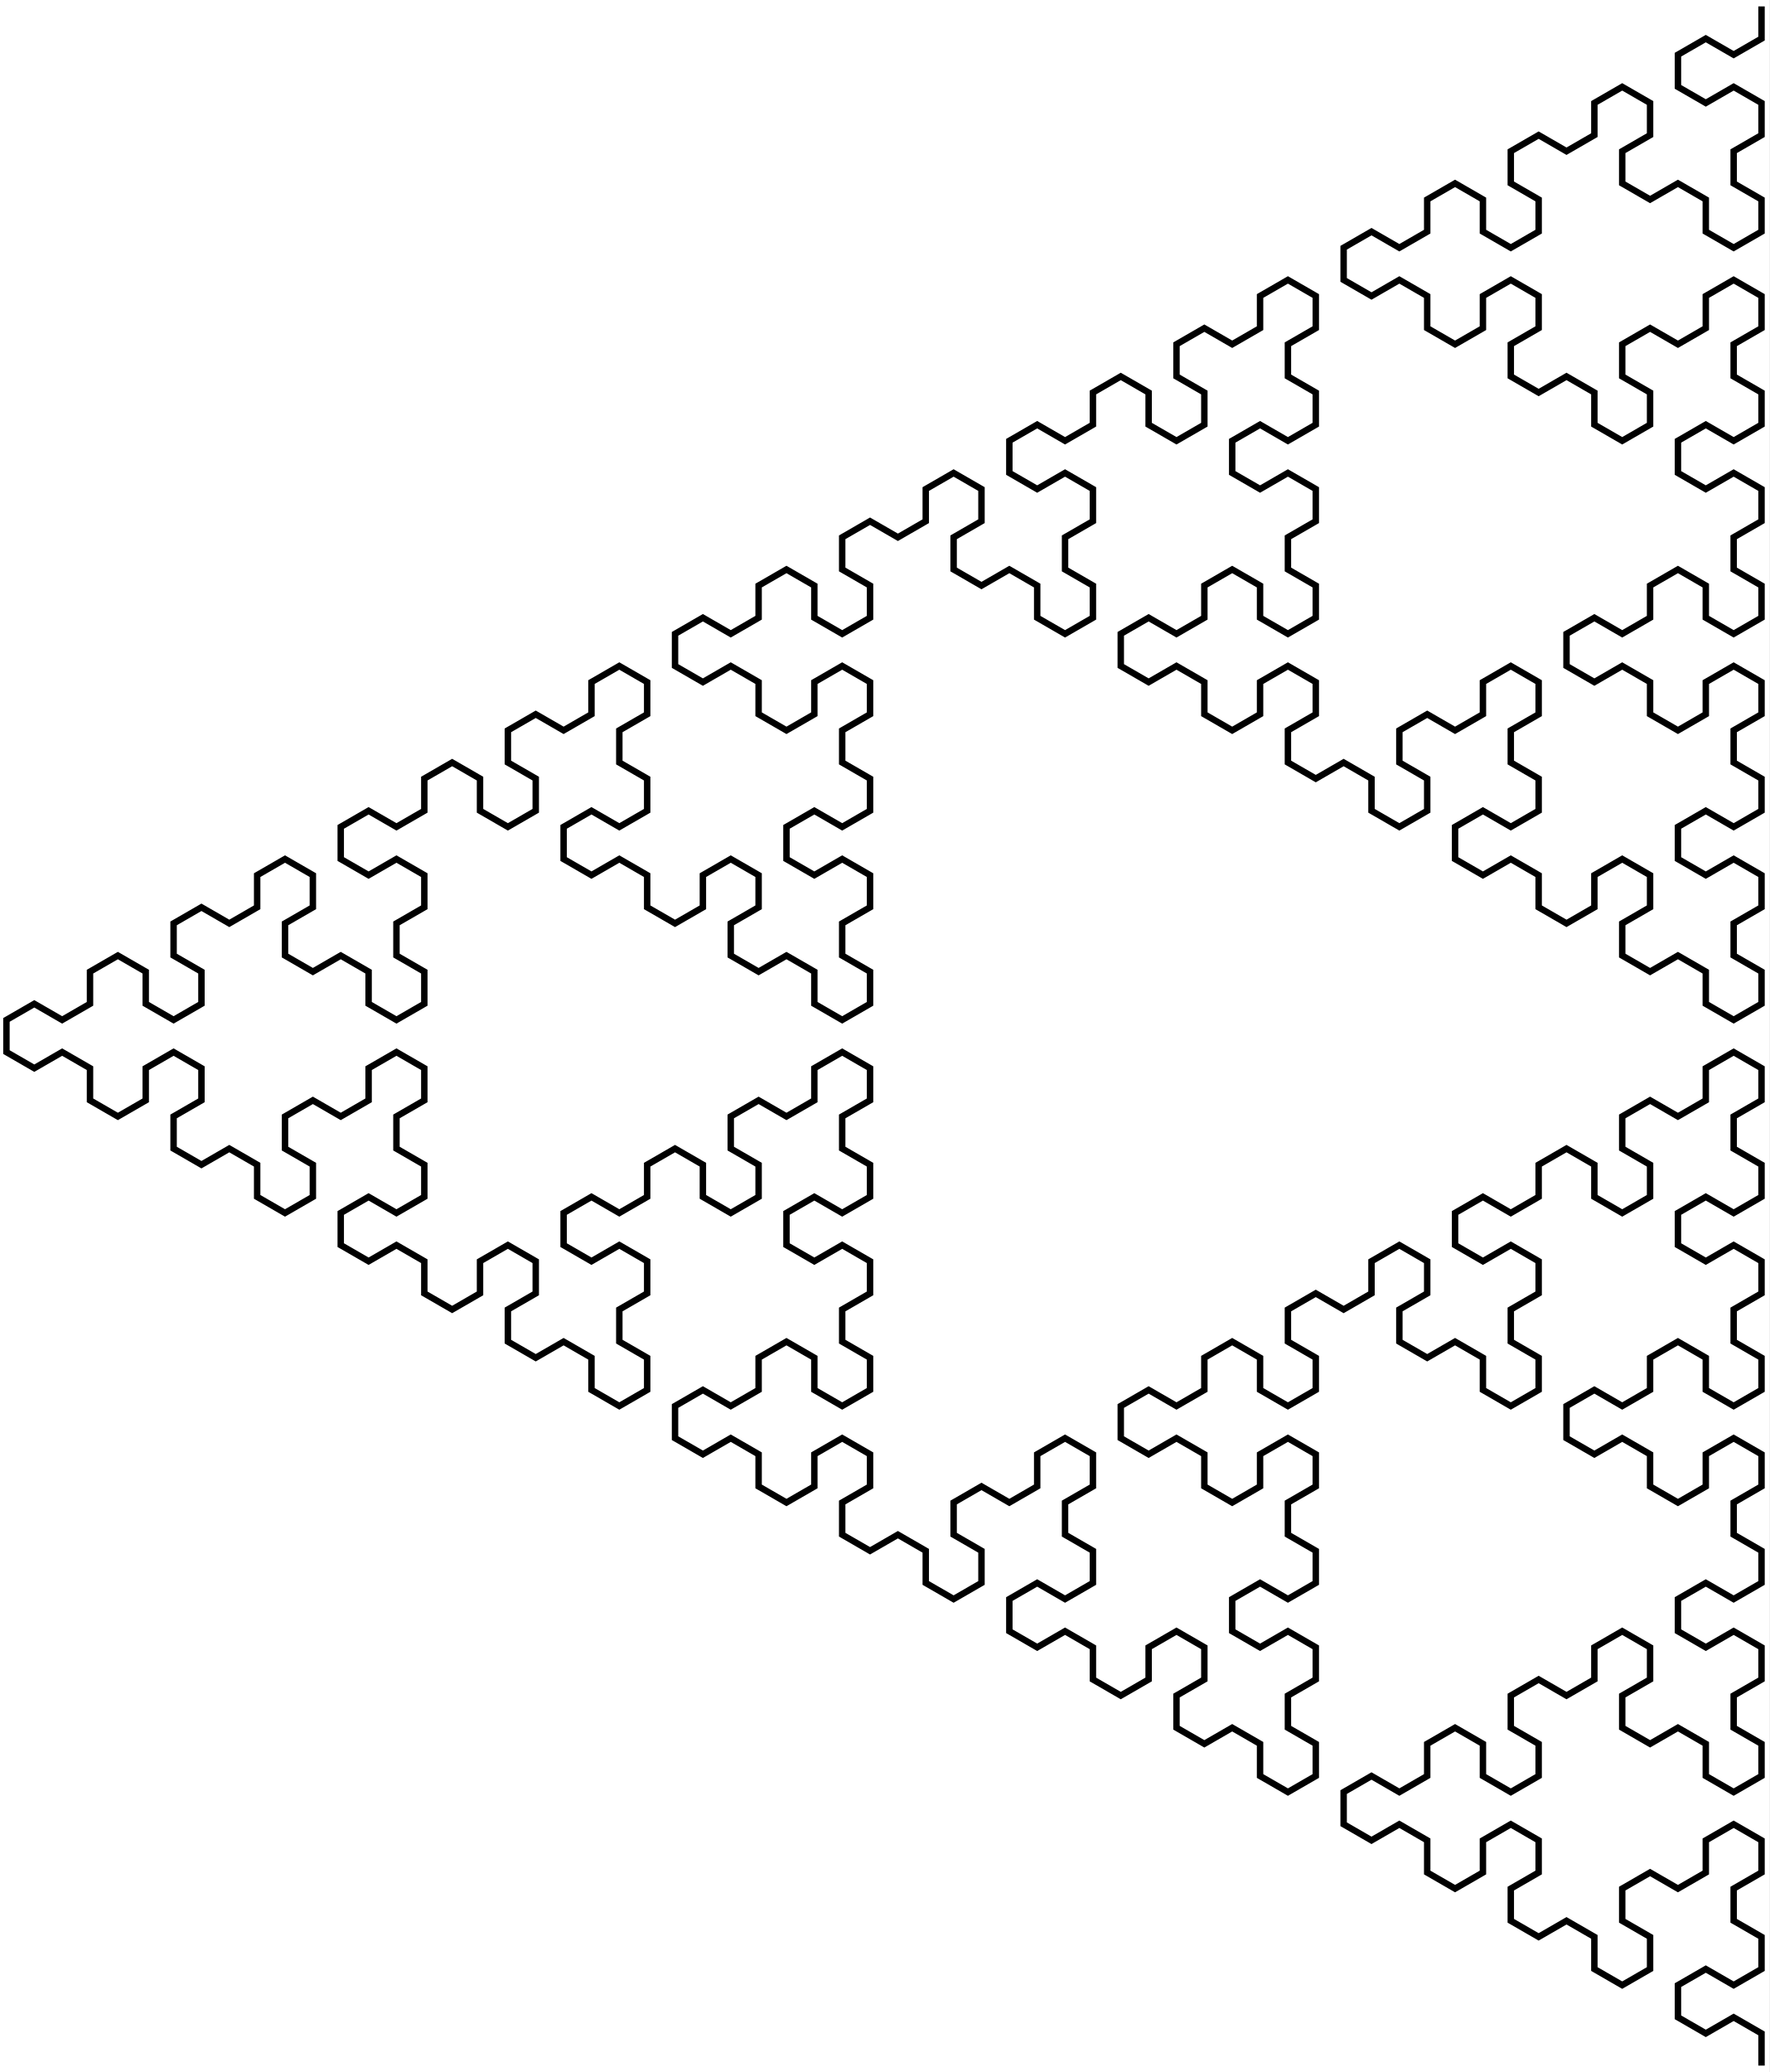
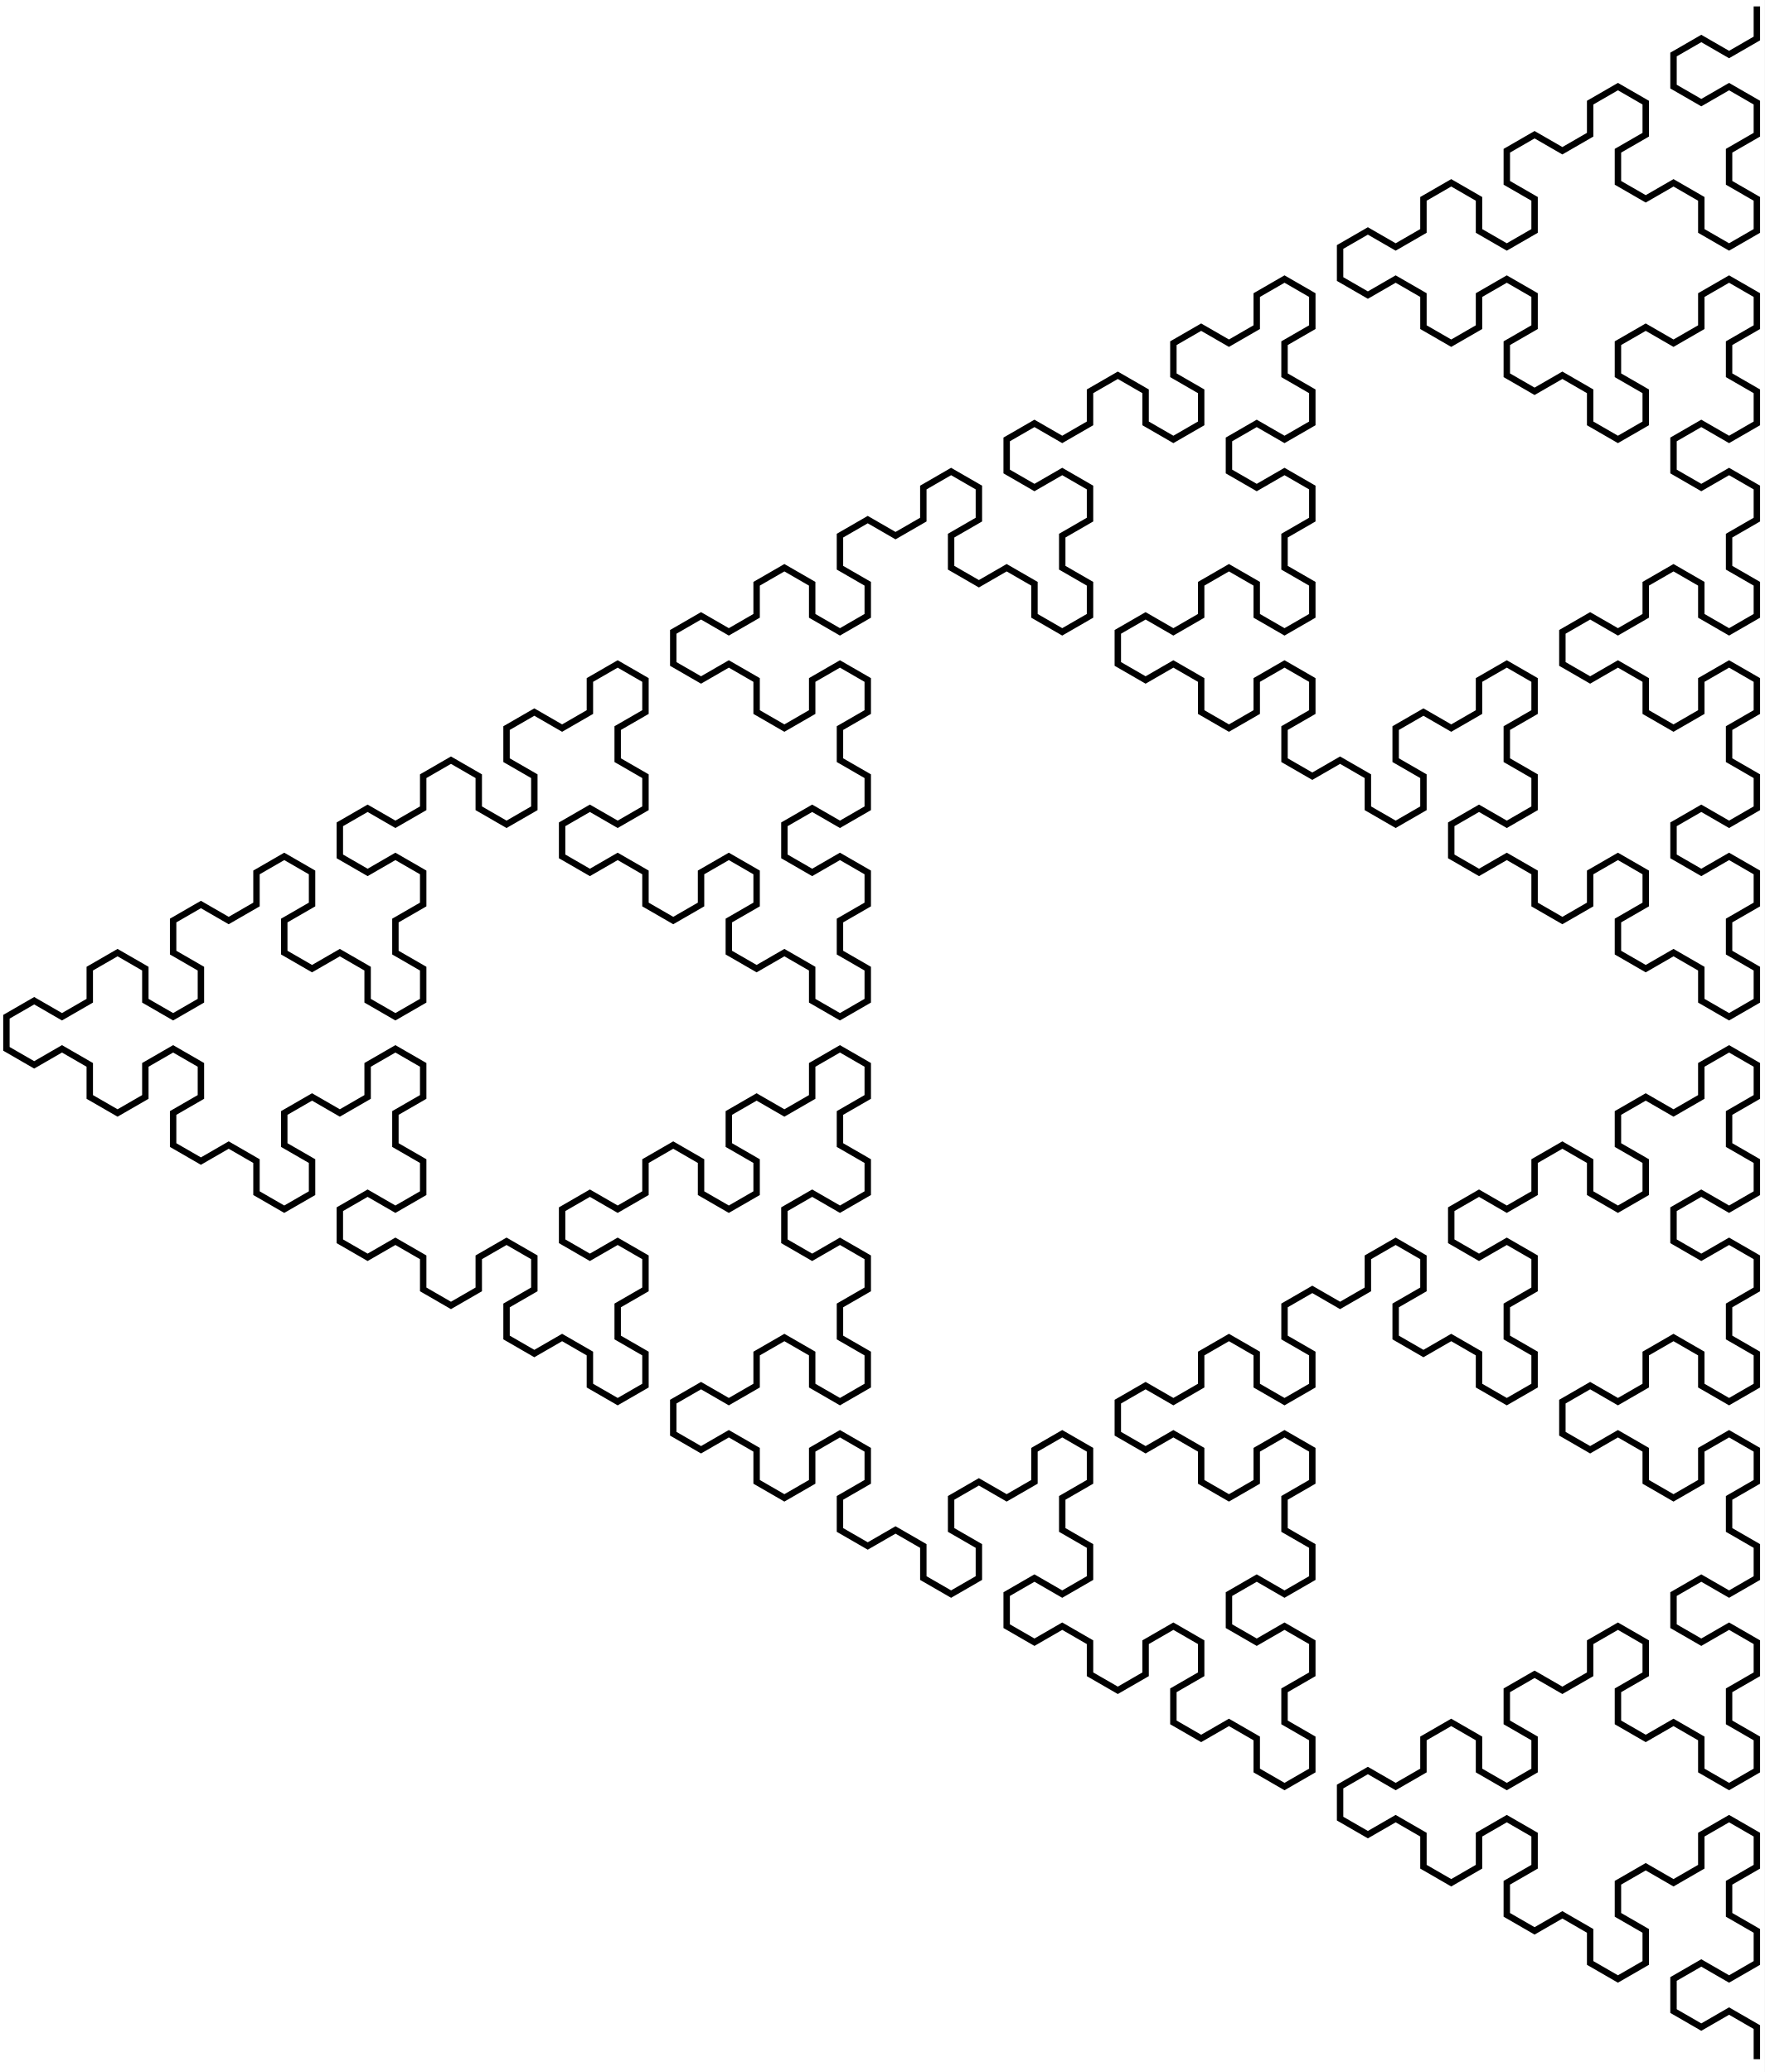
- <svg xmlns="http://www.w3.org/2000/svg" width="275" height="322">
+ <svg xmlns="http://www.w3.org/2000/svg" width="275" height="323">
  <rect width="100%" height="100%" style="fill: white" />
  <g stroke="black" fill="none" stroke-width="1">
-     <path d="M 273.798 321 L 273.798 316 L 269.468 313.5 L 265.138 316 L 260.808 313.5 L 260.808 308.5 L 265.138 306 L 269.468 308.5 L 273.798 306 L 273.798 301 L 269.468 298.5 L 269.468 293.5 L 273.798 291 L 273.798 286 L 269.468 283.5 L 265.138 286 L 265.138 291 L 260.808 293.5 L 256.477 291 L 252.147 293.5 L 252.147 298.5 L 256.477 301 L 256.477 306 L 252.147 308.5 L 247.817 306 L 247.817 301 L 243.487 298.5 L 239.157 301 L 234.827 298.5 L 234.827 293.5 L 239.157 291 L 239.157 286 L 234.827 283.5 L 230.497 286 L 230.497 291 L 226.167 293.5 L 221.836 291 L 221.836 286 L 217.506 283.5 L 213.176 286 L 208.846 283.5 L 208.846 278.5 L 213.176 276 L 217.506 278.5 L 221.836 276 L 221.836 271 L 226.167 268.5 L 230.497 271 L 230.497 276 L 234.827 278.5 L 239.157 276 L 239.157 271 L 234.827 268.5 L 234.827 263.5 L 239.157 261 L 243.487 263.5 L 247.817 261 L 247.817 256 L 252.147 253.5 L 256.477 256 L 256.477 261 L 252.147 263.5 L 252.147 268.5 L 256.477 271 L 260.808 268.5 L 265.138 271 L 265.138 276 L 269.468 278.5 L 273.798 276 L 273.798 271 L 269.468 268.5 L 269.468 263.5 L 273.798 261 L 273.798 256 L 269.468 253.5 L 265.138 256 L 260.808 253.5 L 260.808 248.5 L 265.138 246 L 269.468 248.5 L 273.798 246 L 273.798 241 L 269.468 238.5 L 269.468 233.5 L 273.798 231 L 273.798 226 L 269.468 223.5 L 265.138 226 L 265.138 231 L 260.808 233.5 L 256.477 231 L 256.477 226 L 252.147 223.5 L 247.817 226 L 243.487 223.5 L 243.487 218.5 L 247.817 216 L 252.147 218.5 L 256.477 216 L 256.477 211 L 260.808 208.5 L 265.138 211 L 265.138 216 L 269.468 218.5 L 273.798 216 L 273.798 211 L 269.468 208.5 L 269.468 203.5 L 273.798 201 L 273.798 196 L 269.468 193.5 L 265.138 196 L 260.808 193.5 L 260.808 188.5 L 265.138 186 L 269.468 188.5 L 273.798 186 L 273.798 181 L 269.468 178.5 L 269.468 173.5 L 273.798 171 L 273.798 166 L 269.468 163.5 L 265.138 166 L 265.138 171 L 260.808 173.5 L 256.477 171 L 252.147 173.5 L 252.147 178.5 L 256.477 181 L 256.477 186 L 252.147 188.5 L 247.817 186 L 247.817 181 L 243.487 178.5 L 239.157 181 L 239.157 186 L 234.827 188.5 L 230.497 186 L 226.167 188.5 L 226.167 193.5 L 230.497 196 L 234.827 193.5 L 239.157 196 L 239.157 201 L 234.827 203.5 L 234.827 208.5 L 239.157 211 L 239.157 216 L 234.827 218.5 L 230.497 216 L 230.497 211 L 226.167 208.5 L 221.836 211 L 217.506 208.5 L 217.506 203.5 L 221.836 201 L 221.836 196 L 217.506 193.5 L 213.176 196 L 213.176 201 L 208.846 203.5 L 204.516 201 L 200.186 203.5 L 200.186 208.5 L 204.516 211 L 204.516 216 L 200.186 218.5 L 195.856 216 L 195.856 211 L 191.525 208.5 L 187.195 211 L 187.195 216 L 182.865 218.5 L 178.535 216 L 174.205 218.5 L 174.205 223.5 L 178.535 226 L 182.865 223.5 L 187.195 226 L 187.195 231 L 191.525 233.5 L 195.856 231 L 195.856 226 L 200.186 223.5 L 204.516 226 L 204.516 231 L 200.186 233.5 L 200.186 238.5 L 204.516 241 L 204.516 246 L 200.186 248.5 L 195.856 246 L 191.525 248.5 L 191.525 253.5 L 195.856 256 L 200.186 253.5 L 204.516 256 L 204.516 261 L 200.186 263.5 L 200.186 268.5 L 204.516 271 L 204.516 276 L 200.186 278.5 L 195.856 276 L 195.856 271 L 191.525 268.5 L 187.195 271 L 182.865 268.5 L 182.865 263.5 L 187.195 261 L 187.195 256 L 182.865 253.5 L 178.535 256 L 178.535 261 L 174.205 263.5 L 169.875 261 L 169.875 256 L 165.545 253.5 L 161.215 256 L 156.885 253.5 L 156.885 248.5 L 161.215 246 L 165.545 248.5 L 169.875 246 L 169.875 241 L 165.545 238.5 L 165.545 233.5 L 169.875 231 L 169.875 226 L 165.545 223.5 L 161.215 226 L 161.215 231 L 156.885 233.5 L 152.554 231 L 148.224 233.5 L 148.224 238.5 L 152.554 241 L 152.554 246 L 148.224 248.5 L 143.894 246 L 143.894 241 L 139.564 238.5 L 135.234 241 L 130.904 238.5 L 130.904 233.5 L 135.234 231 L 135.234 226 L 130.904 223.5 L 126.574 226 L 126.574 231 L 122.243 233.5 L 117.913 231 L 117.913 226 L 113.583 223.5 L 109.253 226 L 104.923 223.5 L 104.923 218.5 L 109.253 216 L 113.583 218.5 L 117.913 216 L 117.913 211 L 122.243 208.5 L 126.574 211 L 126.574 216 L 130.904 218.5 L 135.234 216 L 135.234 211 L 130.904 208.5 L 130.904 203.5 L 135.234 201 L 135.234 196 L 130.904 193.5 L 126.574 196 L 122.243 193.5 L 122.243 188.5 L 126.574 186 L 130.904 188.5 L 135.234 186 L 135.234 181 L 130.904 178.5 L 130.904 173.5 L 135.234 171 L 135.234 166 L 130.904 163.5 L 126.574 166 L 126.574 171 L 122.243 173.5 L 117.913 171 L 113.583 173.5 L 113.583 178.5 L 117.913 181 L 117.913 186 L 113.583 188.5 L 109.253 186 L 109.253 181 L 104.923 178.5 L 100.593 181 L 100.593 186 L 96.263 188.5 L 91.933 186 L 87.603 188.5 L 87.603 193.5 L 91.933 196 L 96.263 193.5 L 100.593 196 L 100.593 201 L 96.263 203.5 L 96.263 208.5 L 100.593 211 L 100.593 216 L 96.263 218.5 L 91.933 216 L 91.933 211 L 87.603 208.5 L 83.272 211 L 78.942 208.5 L 78.942 203.5 L 83.272 201 L 83.272 196 L 78.942 193.5 L 74.612 196 L 74.612 201 L 70.282 203.5 L 65.952 201 L 65.952 196 L 61.622 193.5 L 57.292 196 L 52.962 193.5 L 52.962 188.5 L 57.292 186 L 61.622 188.5 L 65.952 186 L 65.952 181 L 61.622 178.5 L 61.622 173.5 L 65.952 171 L 65.952 166 L 61.622 163.5 L 57.292 166 L 57.292 171 L 52.962 173.5 L 48.631 171 L 44.301 173.5 L 44.301 178.5 L 48.631 181 L 48.631 186 L 44.301 188.5 L 39.971 186 L 39.971 181 L 35.641 178.5 L 31.311 181 L 26.981 178.5 L 26.981 173.5 L 31.311 171 L 31.311 166 L 26.981 163.5 L 22.651 166 L 22.651 171 L 18.321 173.5 L 13.99 171 L 13.99 166 L 9.66 163.5 L 5.33 166 L 1 163.5 L 1 158.5 L 5.33 156 L 9.66 158.5 L 13.99 156 L 13.99 151 L 18.321 148.5 L 22.651 151 L 22.651 156 L 26.981 158.5 L 31.311 156 L 31.311 151 L 26.981 148.5 L 26.981 143.5 L 31.311 141 L 35.641 143.5 L 39.971 141 L 39.971 136 L 44.301 133.5 L 48.631 136 L 48.631 141 L 44.301 143.5 L 44.301 148.5 L 48.631 151 L 52.962 148.5 L 57.292 151 L 57.292 156 L 61.622 158.5 L 65.952 156 L 65.952 151 L 61.622 148.5 L 61.622 143.5 L 65.952 141 L 65.952 136 L 61.622 133.5 L 57.292 136 L 52.962 133.5 L 52.962 128.5 L 57.292 126 L 61.622 128.5 L 65.952 126 L 65.952 121 L 70.282 118.5 L 74.612 121 L 74.612 126 L 78.942 128.5 L 83.272 126 L 83.272 121 L 78.942 118.5 L 78.942 113.5 L 83.272 111 L 87.603 113.5 L 91.933 111 L 91.933 106 L 96.263 103.5 L 100.593 106 L 100.593 111 L 96.263 113.5 L 96.263 118.5 L 100.593 121 L 100.593 126 L 96.263 128.5 L 91.933 126 L 87.603 128.5 L 87.603 133.5 L 91.933 136 L 96.263 133.5 L 100.593 136 L 100.593 141 L 104.923 143.5 L 109.253 141 L 109.253 136 L 113.583 133.5 L 117.913 136 L 117.913 141 L 113.583 143.5 L 113.583 148.5 L 117.913 151 L 122.243 148.5 L 126.574 151 L 126.574 156 L 130.904 158.5 L 135.234 156 L 135.234 151 L 130.904 148.5 L 130.904 143.5 L 135.234 141 L 135.234 136 L 130.904 133.5 L 126.574 136 L 122.243 133.5 L 122.243 128.5 L 126.574 126 L 130.904 128.5 L 135.234 126 L 135.234 121 L 130.904 118.5 L 130.904 113.5 L 135.234 111 L 135.234 106 L 130.904 103.5 L 126.574 106 L 126.574 111 L 122.243 113.5 L 117.913 111 L 117.913 106 L 113.583 103.5 L 109.253 106 L 104.923 103.5 L 104.923 98.5 L 109.253 96 L 113.583 98.5 L 117.913 96 L 117.913 91 L 122.243 88.5 L 126.574 91 L 126.574 96 L 130.904 98.5 L 135.234 96 L 135.234 91 L 130.904 88.5 L 130.904 83.5 L 135.234 81 L 139.564 83.5 L 143.894 81 L 143.894 76 L 148.224 73.5 L 152.554 76 L 152.554 81 L 148.224 83.5 L 148.224 88.5 L 152.554 91 L 156.885 88.5 L 161.215 91 L 161.215 96 L 165.545 98.5 L 169.875 96 L 169.875 91 L 165.545 88.5 L 165.545 83.5 L 169.875 81 L 169.875 76 L 165.545 73.5 L 161.215 76 L 156.885 73.5 L 156.885 68.5 L 161.215 66 L 165.545 68.5 L 169.875 66 L 169.875 61 L 174.205 58.5 L 178.535 61 L 178.535 66 L 182.865 68.5 L 187.195 66 L 187.195 61 L 182.865 58.5 L 182.865 53.5 L 187.195 51 L 191.525 53.5 L 195.856 51 L 195.856 46 L 200.186 43.5 L 204.516 46 L 204.516 51 L 200.186 53.5 L 200.186 58.5 L 204.516 61 L 204.516 66 L 200.186 68.5 L 195.856 66 L 191.525 68.5 L 191.525 73.5 L 195.856 76 L 200.186 73.5 L 204.516 76 L 204.516 81 L 200.186 83.5 L 200.186 88.5 L 204.516 91 L 204.516 96 L 200.186 98.5 L 195.856 96 L 195.856 91 L 191.525 88.5 L 187.195 91 L 187.195 96 L 182.865 98.5 L 178.535 96 L 174.205 98.5 L 174.205 103.5 L 178.535 106 L 182.865 103.5 L 187.195 106 L 187.195 111 L 191.525 113.5 L 195.856 111 L 195.856 106 L 200.186 103.5 L 204.516 106 L 204.516 111 L 200.186 113.5 L 200.186 118.5 L 204.516 121 L 208.846 118.5 L 213.176 121 L 213.176 126 L 217.506 128.5 L 221.836 126 L 221.836 121 L 217.506 118.5 L 217.506 113.5 L 221.836 111 L 226.167 113.5 L 230.497 111 L 230.497 106 L 234.827 103.5 L 239.157 106 L 239.157 111 L 234.827 113.5 L 234.827 118.5 L 239.157 121 L 239.157 126 L 234.827 128.5 L 230.497 126 L 226.167 128.5 L 226.167 133.5 L 230.497 136 L 234.827 133.5 L 239.157 136 L 239.157 141 L 243.487 143.5 L 247.817 141 L 247.817 136 L 252.147 133.5 L 256.477 136 L 256.477 141 L 252.147 143.5 L 252.147 148.5 L 256.477 151 L 260.808 148.5 L 265.138 151 L 265.138 156 L 269.468 158.5 L 273.798 156 L 273.798 151 L 269.468 148.5 L 269.468 143.5 L 273.798 141 L 273.798 136 L 269.468 133.5 L 265.138 136 L 260.808 133.5 L 260.808 128.5 L 265.138 126 L 269.468 128.5 L 273.798 126 L 273.798 121 L 269.468 118.5 L 269.468 113.5 L 273.798 111 L 273.798 106 L 269.468 103.5 L 265.138 106 L 265.138 111 L 260.808 113.5 L 256.477 111 L 256.477 106 L 252.147 103.5 L 247.817 106 L 243.487 103.5 L 243.487 98.5 L 247.817 96 L 252.147 98.5 L 256.477 96 L 256.477 91 L 260.808 88.5 L 265.138 91 L 265.138 96 L 269.468 98.5 L 273.798 96 L 273.798 91 L 269.468 88.5 L 269.468 83.5 L 273.798 81 L 273.798 76 L 269.468 73.5 L 265.138 76 L 260.808 73.5 L 260.808 68.5 L 265.138 66 L 269.468 68.5 L 273.798 66 L 273.798 61 L 269.468 58.5 L 269.468 53.5 L 273.798 51 L 273.798 46 L 269.468 43.5 L 265.138 46 L 265.138 51 L 260.808 53.5 L 256.477 51 L 252.147 53.5 L 252.147 58.5 L 256.477 61 L 256.477 66 L 252.147 68.5 L 247.817 66 L 247.817 61 L 243.487 58.5 L 239.157 61 L 234.827 58.5 L 234.827 53.5 L 239.157 51 L 239.157 46 L 234.827 43.5 L 230.497 46 L 230.497 51 L 226.167 53.5 L 221.836 51 L 221.836 46 L 217.506 43.5 L 213.176 46 L 208.846 43.5 L 208.846 38.5 L 213.176 36 L 217.506 38.5 L 221.836 36 L 221.836 31 L 226.167 28.5 L 230.497 31 L 230.497 36 L 234.827 38.5 L 239.157 36 L 239.157 31 L 234.827 28.5 L 234.827 23.5 L 239.157 21 L 243.487 23.5 L 247.817 21 L 247.817 16 L 252.147 13.5 L 256.477 16 L 256.477 21 L 252.147 23.5 L 252.147 28.5 L 256.477 31 L 260.808 28.5 L 265.138 31 L 265.138 36 L 269.468 38.5 L 273.798 36 L 273.798 31 L 269.468 28.5 L 269.468 23.5 L 273.798 21 L 273.798 16 L 269.468 13.5 L 265.138 16 L 260.808 13.5 L 260.808 8.5 L 265.138 6 L 269.468 8.5 L 273.798 6 L 273.798 1 " />
+     <path d="M 273.799 321.001 L 273.799 316.001 L 269.469 313.501 L 265.138 316.001 L 260.808 313.501 L 260.808 308.501 L 265.138 306.001 L 269.469 308.501 L 273.799 306.001 L 273.799 301.001 L 269.469 298.501 L 269.469 293.501 L 273.799 291.001 L 273.799 286.001 L 269.469 283.501 L 265.138 286.001 L 265.138 291.001 L 260.808 293.501 L 256.478 291.001 L 252.148 293.501 L 252.148 298.501 L 256.478 301.001 L 256.478 306.001 L 252.148 308.501 L 247.818 306.001 L 247.818 301.001 L 243.488 298.501 L 239.158 301.001 L 234.827 298.501 L 234.827 293.501 L 239.158 291.001 L 239.158 286.001 L 234.827 283.501 L 230.497 286.001 L 230.497 291.001 L 226.167 293.501 L 221.837 291.001 L 221.837 286.001 L 217.507 283.501 L 213.177 286.001 L 208.847 283.501 L 208.847 278.501 L 213.177 276.001 L 217.507 278.501 L 221.837 276.001 L 221.837 271.001 L 226.167 268.501 L 230.497 271.001 L 230.497 276.001 L 234.827 278.501 L 239.158 276.001 L 239.158 271.001 L 234.827 268.501 L 234.827 263.501 L 239.158 261.001 L 243.488 263.501 L 247.818 261.001 L 247.818 256.001 L 252.148 253.501 L 256.478 256.001 L 256.478 261.001 L 252.148 263.501 L 252.148 268.501 L 256.478 271.001 L 260.808 268.501 L 265.138 271.001 L 265.138 276.001 L 269.469 278.501 L 273.799 276.001 L 273.799 271.001 L 269.469 268.501 L 269.469 263.501 L 273.799 261.001 L 273.799 256.001 L 269.469 253.501 L 265.138 256.001 L 260.808 253.501 L 260.808 248.501 L 265.138 246.001 L 269.469 248.501 L 273.799 246.001 L 273.799 241.001 L 269.469 238.501 L 269.469 233.501 L 273.799 231.001 L 273.799 226.001 L 269.469 223.501 L 265.138 226.001 L 265.138 231.001 L 260.808 233.501 L 256.478 231.001 L 256.478 226.001 L 252.148 223.501 L 247.818 226.001 L 243.488 223.501 L 243.488 218.501 L 247.818 216.001 L 252.148 218.501 L 256.478 216.001 L 256.478 211.001 L 260.808 208.501 L 265.138 211.001 L 265.138 216.001 L 269.469 218.501 L 273.799 216.001 L 273.799 211.001 L 269.469 208.501 L 269.469 203.501 L 273.799 201.001 L 273.799 196.001 L 269.469 193.501 L 265.138 196.001 L 260.808 193.501 L 260.808 188.501 L 265.138 186.001 L 269.469 188.501 L 273.799 186.001 L 273.799 181.001 L 269.469 178.501 L 269.469 173.501 L 273.799 171.001 L 273.799 166.001 L 269.469 163.501 L 265.138 166.001 L 265.138 171.001 L 260.808 173.501 L 256.478 171.001 L 252.148 173.501 L 252.148 178.501 L 256.478 181.001 L 256.478 186.001 L 252.148 188.501 L 247.818 186.001 L 247.818 181.001 L 243.488 178.501 L 239.158 181.001 L 239.158 186.001 L 234.827 188.501 L 230.497 186.001 L 226.167 188.501 L 226.167 193.501 L 230.497 196.001 L 234.827 193.501 L 239.158 196.001 L 239.158 201.001 L 234.827 203.501 L 234.827 208.501 L 239.158 211.001 L 239.158 216.001 L 234.827 218.501 L 230.497 216.001 L 230.497 211.001 L 226.167 208.501 L 221.837 211.001 L 217.507 208.501 L 217.507 203.501 L 221.837 201.001 L 221.837 196.001 L 217.507 193.501 L 213.177 196.001 L 213.177 201.001 L 208.847 203.501 L 204.517 201.001 L 200.186 203.501 L 200.186 208.501 L 204.517 211.001 L 204.517 216.001 L 200.186 218.501 L 195.856 216.001 L 195.856 211.001 L 191.526 208.501 L 187.196 211.001 L 187.196 216.001 L 182.866 218.501 L 178.536 216.001 L 174.206 218.501 L 174.206 223.501 L 178.536 226.001 L 182.866 223.501 L 187.196 226.001 L 187.196 231.001 L 191.526 233.501 L 195.856 231.001 L 195.856 226.001 L 200.186 223.501 L 204.517 226.001 L 204.517 231.001 L 200.186 233.501 L 200.186 238.501 L 204.517 241.001 L 204.517 246.001 L 200.186 248.501 L 195.856 246.001 L 191.526 248.501 L 191.526 253.501 L 195.856 256.001 L 200.186 253.501 L 204.517 256.001 L 204.517 261.001 L 200.186 263.501 L 200.186 268.501 L 204.517 271.001 L 204.517 276.001 L 200.186 278.501 L 195.856 276.001 L 195.856 271.001 L 191.526 268.501 L 187.196 271.001 L 182.866 268.501 L 182.866 263.501 L 187.196 261.001 L 187.196 256.001 L 182.866 253.501 L 178.536 256.001 L 178.536 261.001 L 174.206 263.501 L 169.875 261.001 L 169.875 256.001 L 165.545 253.501 L 161.215 256.001 L 156.885 253.501 L 156.885 248.501 L 161.215 246.001 L 165.545 248.501 L 169.875 246.001 L 169.875 241.001 L 165.545 238.501 L 165.545 233.501 L 169.875 231.001 L 169.875 226.001 L 165.545 223.501 L 161.215 226.001 L 161.215 231.001 L 156.885 233.501 L 152.555 231.001 L 148.225 233.501 L 148.225 238.501 L 152.555 241.001 L 152.555 246.001 L 148.225 248.501 L 143.895 246.001 L 143.895 241.001 L 139.565 238.501 L 135.234 241.001 L 130.904 238.501 L 130.904 233.501 L 135.234 231.001 L 135.234 226.001 L 130.904 223.501 L 126.574 226.001 L 126.574 231.001 L 122.244 233.501 L 117.914 231.001 L 117.914 226.001 L 113.584 223.501 L 109.254 226.001 L 104.923 223.501 L 104.923 218.501 L 109.254 216.001 L 113.584 218.501 L 117.914 216.001 L 117.914 211.001 L 122.244 208.501 L 126.574 211.001 L 126.574 216.001 L 130.904 218.501 L 135.234 216.001 L 135.234 211.001 L 130.904 208.501 L 130.904 203.501 L 135.234 201.001 L 135.234 196.001 L 130.904 193.501 L 126.574 196.001 L 122.244 193.501 L 122.244 188.501 L 126.574 186.001 L 130.904 188.501 L 135.234 186.001 L 135.234 181.001 L 130.904 178.501 L 130.904 173.501 L 135.234 171.001 L 135.234 166.001 L 130.904 163.501 L 126.574 166.001 L 126.574 171.001 L 122.244 173.501 L 117.914 171.001 L 113.584 173.501 L 113.584 178.501 L 117.914 181.001 L 117.914 186.001 L 113.584 188.501 L 109.254 186.001 L 109.254 181.001 L 104.923 178.501 L 100.593 181.001 L 100.593 186.001 L 96.263 188.501 L 91.933 186.001 L 87.603 188.501 L 87.603 193.501 L 91.933 196.001 L 96.263 193.501 L 100.593 196.001 L 100.593 201.001 L 96.263 203.501 L 96.263 208.501 L 100.593 211.001 L 100.593 216.001 L 96.263 218.501 L 91.933 216.001 L 91.933 211.001 L 87.603 208.501 L 83.273 211.001 L 78.943 208.501 L 78.943 203.501 L 83.273 201.001 L 83.273 196.001 L 78.943 193.501 L 74.612 196.001 L 74.612 201.001 L 70.282 203.501 L 65.952 201.001 L 65.952 196.001 L 61.622 193.501 L 57.292 196.001 L 52.962 193.501 L 52.962 188.501 L 57.292 186.001 L 61.622 188.501 L 65.952 186.001 L 65.952 181.001 L 61.622 178.501 L 61.622 173.501 L 65.952 171.001 L 65.952 166.001 L 61.622 163.501 L 57.292 166.001 L 57.292 171.001 L 52.962 173.501 L 48.632 171.001 L 44.301 173.501 L 44.301 178.501 L 48.632 181.001 L 48.632 186.001 L 44.301 188.501 L 39.971 186.001 L 39.971 181.001 L 35.641 178.501 L 31.311 181.001 L 26.981 178.501 L 26.981 173.501 L 31.311 171.001 L 31.311 166.001 L 26.981 163.501 L 22.651 166.001 L 22.651 171.001 L 18.321 173.501 L 13.99 171.001 L 13.99 166.001 L 9.66 163.501 L 5.33 166.001 L 1 163.501 L 1 158.501 L 5.33 156.001 L 9.66 158.501 L 13.99 156.001 L 13.99 151.001 L 18.321 148.501 L 22.651 151.001 L 22.651 156.001 L 26.981 158.501 L 31.311 156.001 L 31.311 151.001 L 26.981 148.501 L 26.981 143.501 L 31.311 141.001 L 35.641 143.501 L 39.971 141.001 L 39.971 136.001 L 44.301 133.501 L 48.632 136.001 L 48.632 141.001 L 44.301 143.501 L 44.301 148.501 L 48.632 151.001 L 52.962 148.501 L 57.292 151.001 L 57.292 156.001 L 61.622 158.501 L 65.952 156.001 L 65.952 151.001 L 61.622 148.501 L 61.622 143.501 L 65.952 141.001 L 65.952 136.001 L 61.622 133.501 L 57.292 136.001 L 52.962 133.501 L 52.962 128.501 L 57.292 126.001 L 61.622 128.501 L 65.952 126.001 L 65.952 121.001 L 70.282 118.501 L 74.612 121.001 L 74.612 126.001 L 78.942 128.501 L 83.273 126.001 L 83.273 121.001 L 78.942 118.501 L 78.942 113.501 L 83.273 111.001 L 87.603 113.501 L 91.933 111.001 L 91.933 106.001 L 96.263 103.501 L 100.593 106.001 L 100.593 111.001 L 96.263 113.501 L 96.263 118.501 L 100.593 121.001 L 100.593 126.001 L 96.263 128.501 L 91.933 126.001 L 87.603 128.501 L 87.603 133.501 L 91.933 136.001 L 96.263 133.501 L 100.593 136.001 L 100.593 141.001 L 104.923 143.501 L 109.254 141.001 L 109.254 136.001 L 113.584 133.501 L 117.914 136.001 L 117.914 141.001 L 113.584 143.501 L 113.584 148.501 L 117.914 151.001 L 122.244 148.501 L 126.574 151.001 L 126.574 156.001 L 130.904 158.501 L 135.234 156.001 L 135.234 151.001 L 130.904 148.501 L 130.904 143.501 L 135.234 141.001 L 135.234 136.001 L 130.904 133.501 L 126.574 136.001 L 122.244 133.501 L 122.244 128.501 L 126.574 126.001 L 130.904 128.501 L 135.234 126.001 L 135.234 121.001 L 130.904 118.501 L 130.904 113.501 L 135.234 111.001 L 135.234 106.001 L 130.904 103.501 L 126.574 106.001 L 126.574 111.001 L 122.244 113.501 L 117.914 111.001 L 117.914 106.001 L 113.584 103.501 L 109.254 106.001 L 104.923 103.501 L 104.923 98.501 L 109.254 96.001 L 113.584 98.501 L 117.914 96.001 L 117.914 91.001 L 122.244 88.501 L 126.574 91.001 L 126.574 96.001 L 130.904 98.501 L 135.234 96.001 L 135.234 91.001 L 130.904 88.501 L 130.904 83.501 L 135.234 81.001 L 139.565 83.501 L 143.895 81.001 L 143.895 76.001 L 148.225 73.501 L 152.555 76.001 L 152.555 81.001 L 148.225 83.501 L 148.225 88.501 L 152.555 91.001 L 156.885 88.501 L 161.215 91.001 L 161.215 96.001 L 165.545 98.501 L 169.875 96.001 L 169.875 91.001 L 165.545 88.501 L 165.545 83.501 L 169.875 81.001 L 169.875 76.001 L 165.545 73.501 L 161.215 76.001 L 156.885 73.501 L 156.885 68.501 L 161.215 66.001 L 165.545 68.501 L 169.875 66.001 L 169.875 61 L 174.206 58.5 L 178.536 61 L 178.536 66.001 L 182.866 68.501 L 187.196 66.001 L 187.196 61 L 182.866 58.5 L 182.866 53.5 L 187.196 51 L 191.526 53.5 L 195.856 51 L 195.856 46 L 200.187 43.5 L 204.517 46 L 204.517 51 L 200.187 53.5 L 200.187 58.5 L 204.517 61 L 204.517 66.001 L 200.187 68.501 L 195.856 66.001 L 191.526 68.501 L 191.526 73.501 L 195.856 76.001 L 200.187 73.501 L 204.517 76.001 L 204.517 81.001 L 200.187 83.501 L 200.187 88.501 L 204.517 91.001 L 204.517 96.001 L 200.187 98.501 L 195.856 96.001 L 195.856 91.001 L 191.526 88.501 L 187.196 91.001 L 187.196 96.001 L 182.866 98.501 L 178.536 96.001 L 174.206 98.501 L 174.206 103.501 L 178.536 106.001 L 182.866 103.501 L 187.196 106.001 L 187.196 111.001 L 191.526 113.501 L 195.856 111.001 L 195.856 106.001 L 200.187 103.501 L 204.517 106.001 L 204.517 111.001 L 200.187 113.501 L 200.187 118.501 L 204.517 121.001 L 208.847 118.501 L 213.177 121.001 L 213.177 126.001 L 217.507 128.501 L 221.837 126.001 L 221.837 121.001 L 217.507 118.501 L 217.507 113.501 L 221.837 111.001 L 226.167 113.501 L 230.498 111.001 L 230.498 106.001 L 234.828 103.501 L 239.158 106.001 L 239.158 111.001 L 234.828 113.501 L 234.828 118.501 L 239.158 121.001 L 239.158 126.001 L 234.828 128.501 L 230.498 126.001 L 226.167 128.501 L 226.167 133.501 L 230.498 136.001 L 234.828 133.501 L 239.158 136.001 L 239.158 141.001 L 243.488 143.501 L 247.818 141.001 L 247.818 136.001 L 252.148 133.501 L 256.479 136.001 L 256.479 141.001 L 252.148 143.501 L 252.148 148.501 L 256.479 151.001 L 260.809 148.501 L 265.139 151.001 L 265.139 156.001 L 269.469 158.501 L 273.799 156.001 L 273.799 151.001 L 269.469 148.501 L 269.469 143.501 L 273.799 141.001 L 273.799 136.001 L 269.469 133.501 L 265.139 136.001 L 260.809 133.501 L 260.809 128.501 L 265.139 126.001 L 269.469 128.501 L 273.799 126.001 L 273.799 121.001 L 269.469 118.501 L 269.469 113.501 L 273.799 111.001 L 273.799 106.001 L 269.469 103.501 L 265.139 106.001 L 265.139 111.001 L 260.809 113.501 L 256.478 111.001 L 256.478 106.001 L 252.148 103.501 L 247.818 106.001 L 243.488 103.501 L 243.488 98.501 L 247.818 96.001 L 252.148 98.501 L 256.478 96.001 L 256.478 91.001 L 260.809 88.501 L 265.139 91.001 L 265.139 96.001 L 269.469 98.501 L 273.799 96.001 L 273.799 91.001 L 269.469 88.501 L 269.469 83.501 L 273.799 81.001 L 273.799 76.001 L 269.469 73.501 L 265.139 76.001 L 260.809 73.501 L 260.809 68.501 L 265.139 66.001 L 269.469 68.501 L 273.799 66.001 L 273.799 61 L 269.469 58.5 L 269.469 53.5 L 273.799 51 L 273.799 46 L 269.469 43.5 L 265.139 46 L 265.139 51 L 260.809 53.5 L 256.478 51 L 252.148 53.5 L 252.148 58.5 L 256.478 61 L 256.478 66.001 L 252.148 68.501 L 247.818 66.001 L 247.818 61 L 243.488 58.5 L 239.158 61 L 234.828 58.5 L 234.828 53.5 L 239.158 51 L 239.158 46 L 234.828 43.5 L 230.498 46 L 230.498 51 L 226.167 53.5 L 221.837 51 L 221.837 46 L 217.507 43.5 L 213.177 46 L 208.847 43.5 L 208.847 38.5 L 213.177 36 L 217.507 38.5 L 221.837 36 L 221.837 31 L 226.167 28.5 L 230.498 31 L 230.498 36 L 234.828 38.5 L 239.158 36 L 239.158 31 L 234.828 28.5 L 234.828 23.5 L 239.158 21 L 243.488 23.5 L 247.818 21 L 247.818 16 L 252.148 13.5 L 256.479 16 L 256.479 21 L 252.148 23.5 L 252.148 28.5 L 256.479 31 L 260.809 28.5 L 265.139 31 L 265.139 36 L 269.469 38.5 L 273.799 36 L 273.799 31 L 269.469 28.5 L 269.469 23.5 L 273.799 21 L 273.799 16 L 269.469 13.5 L 265.139 16 L 260.809 13.5 L 260.809 8.5 L 265.139 6 L 269.469 8.5 L 273.799 6 L 273.799 1 " />
  </g>
</svg>
